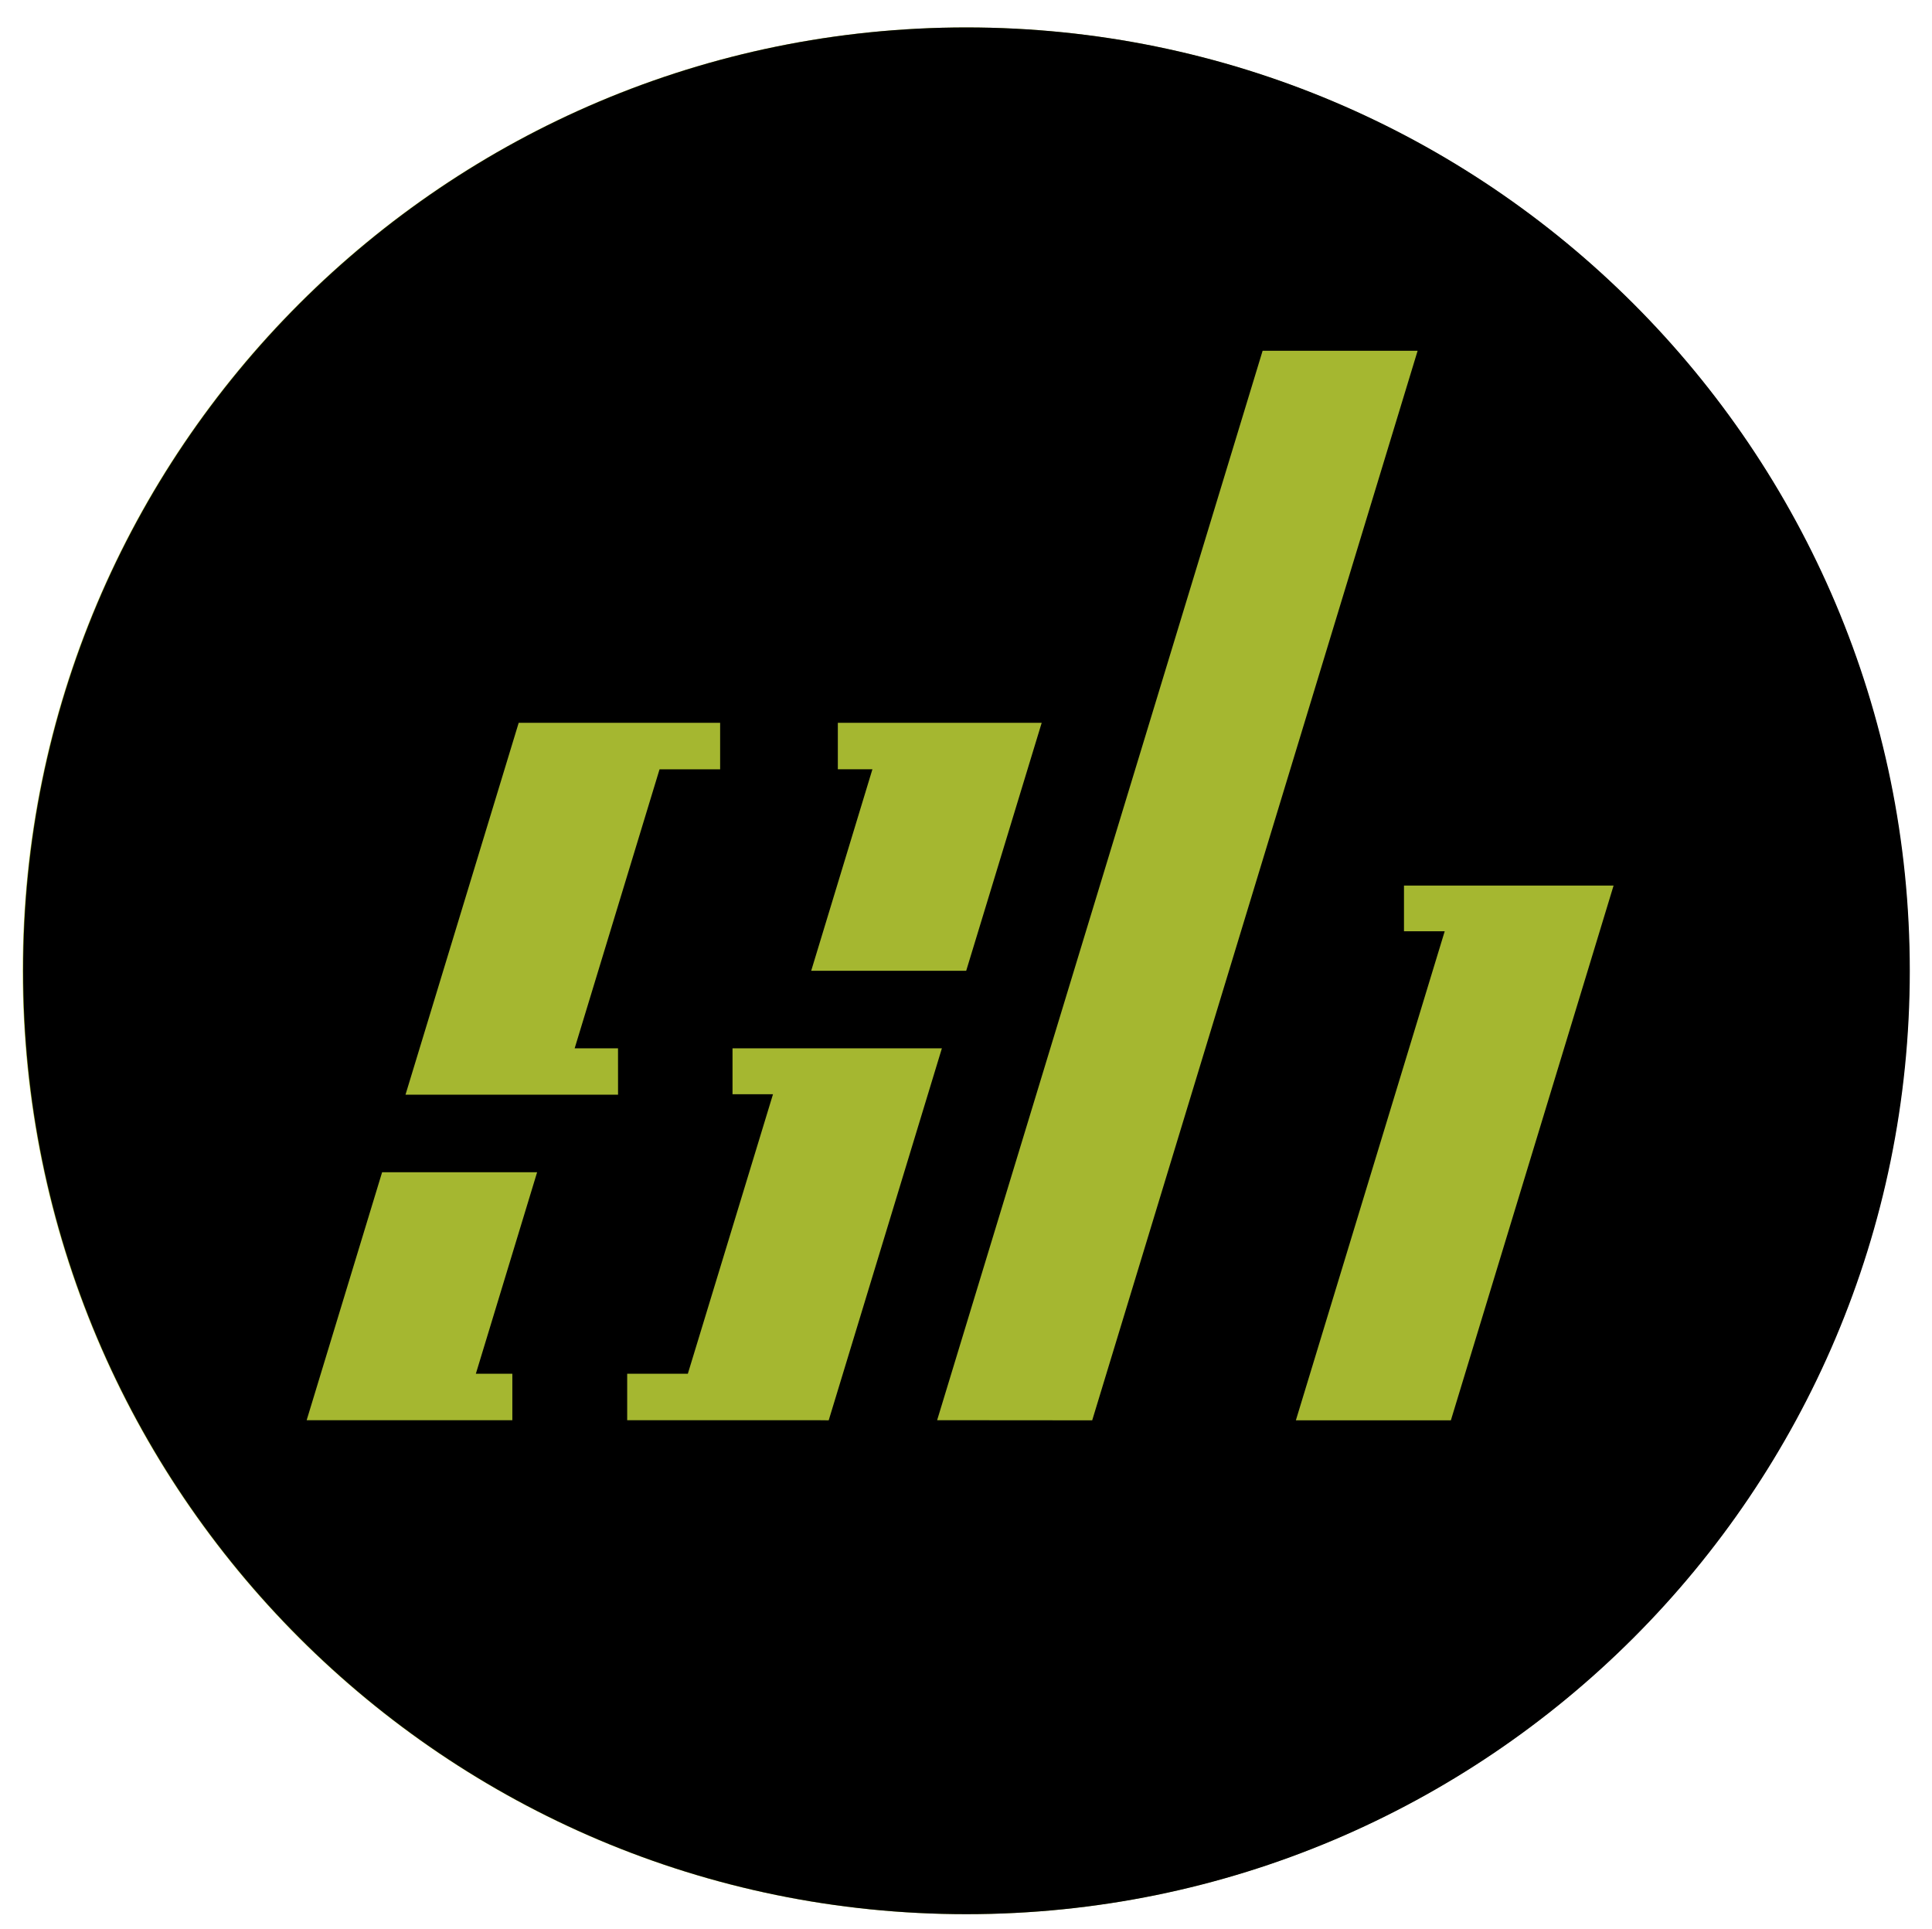
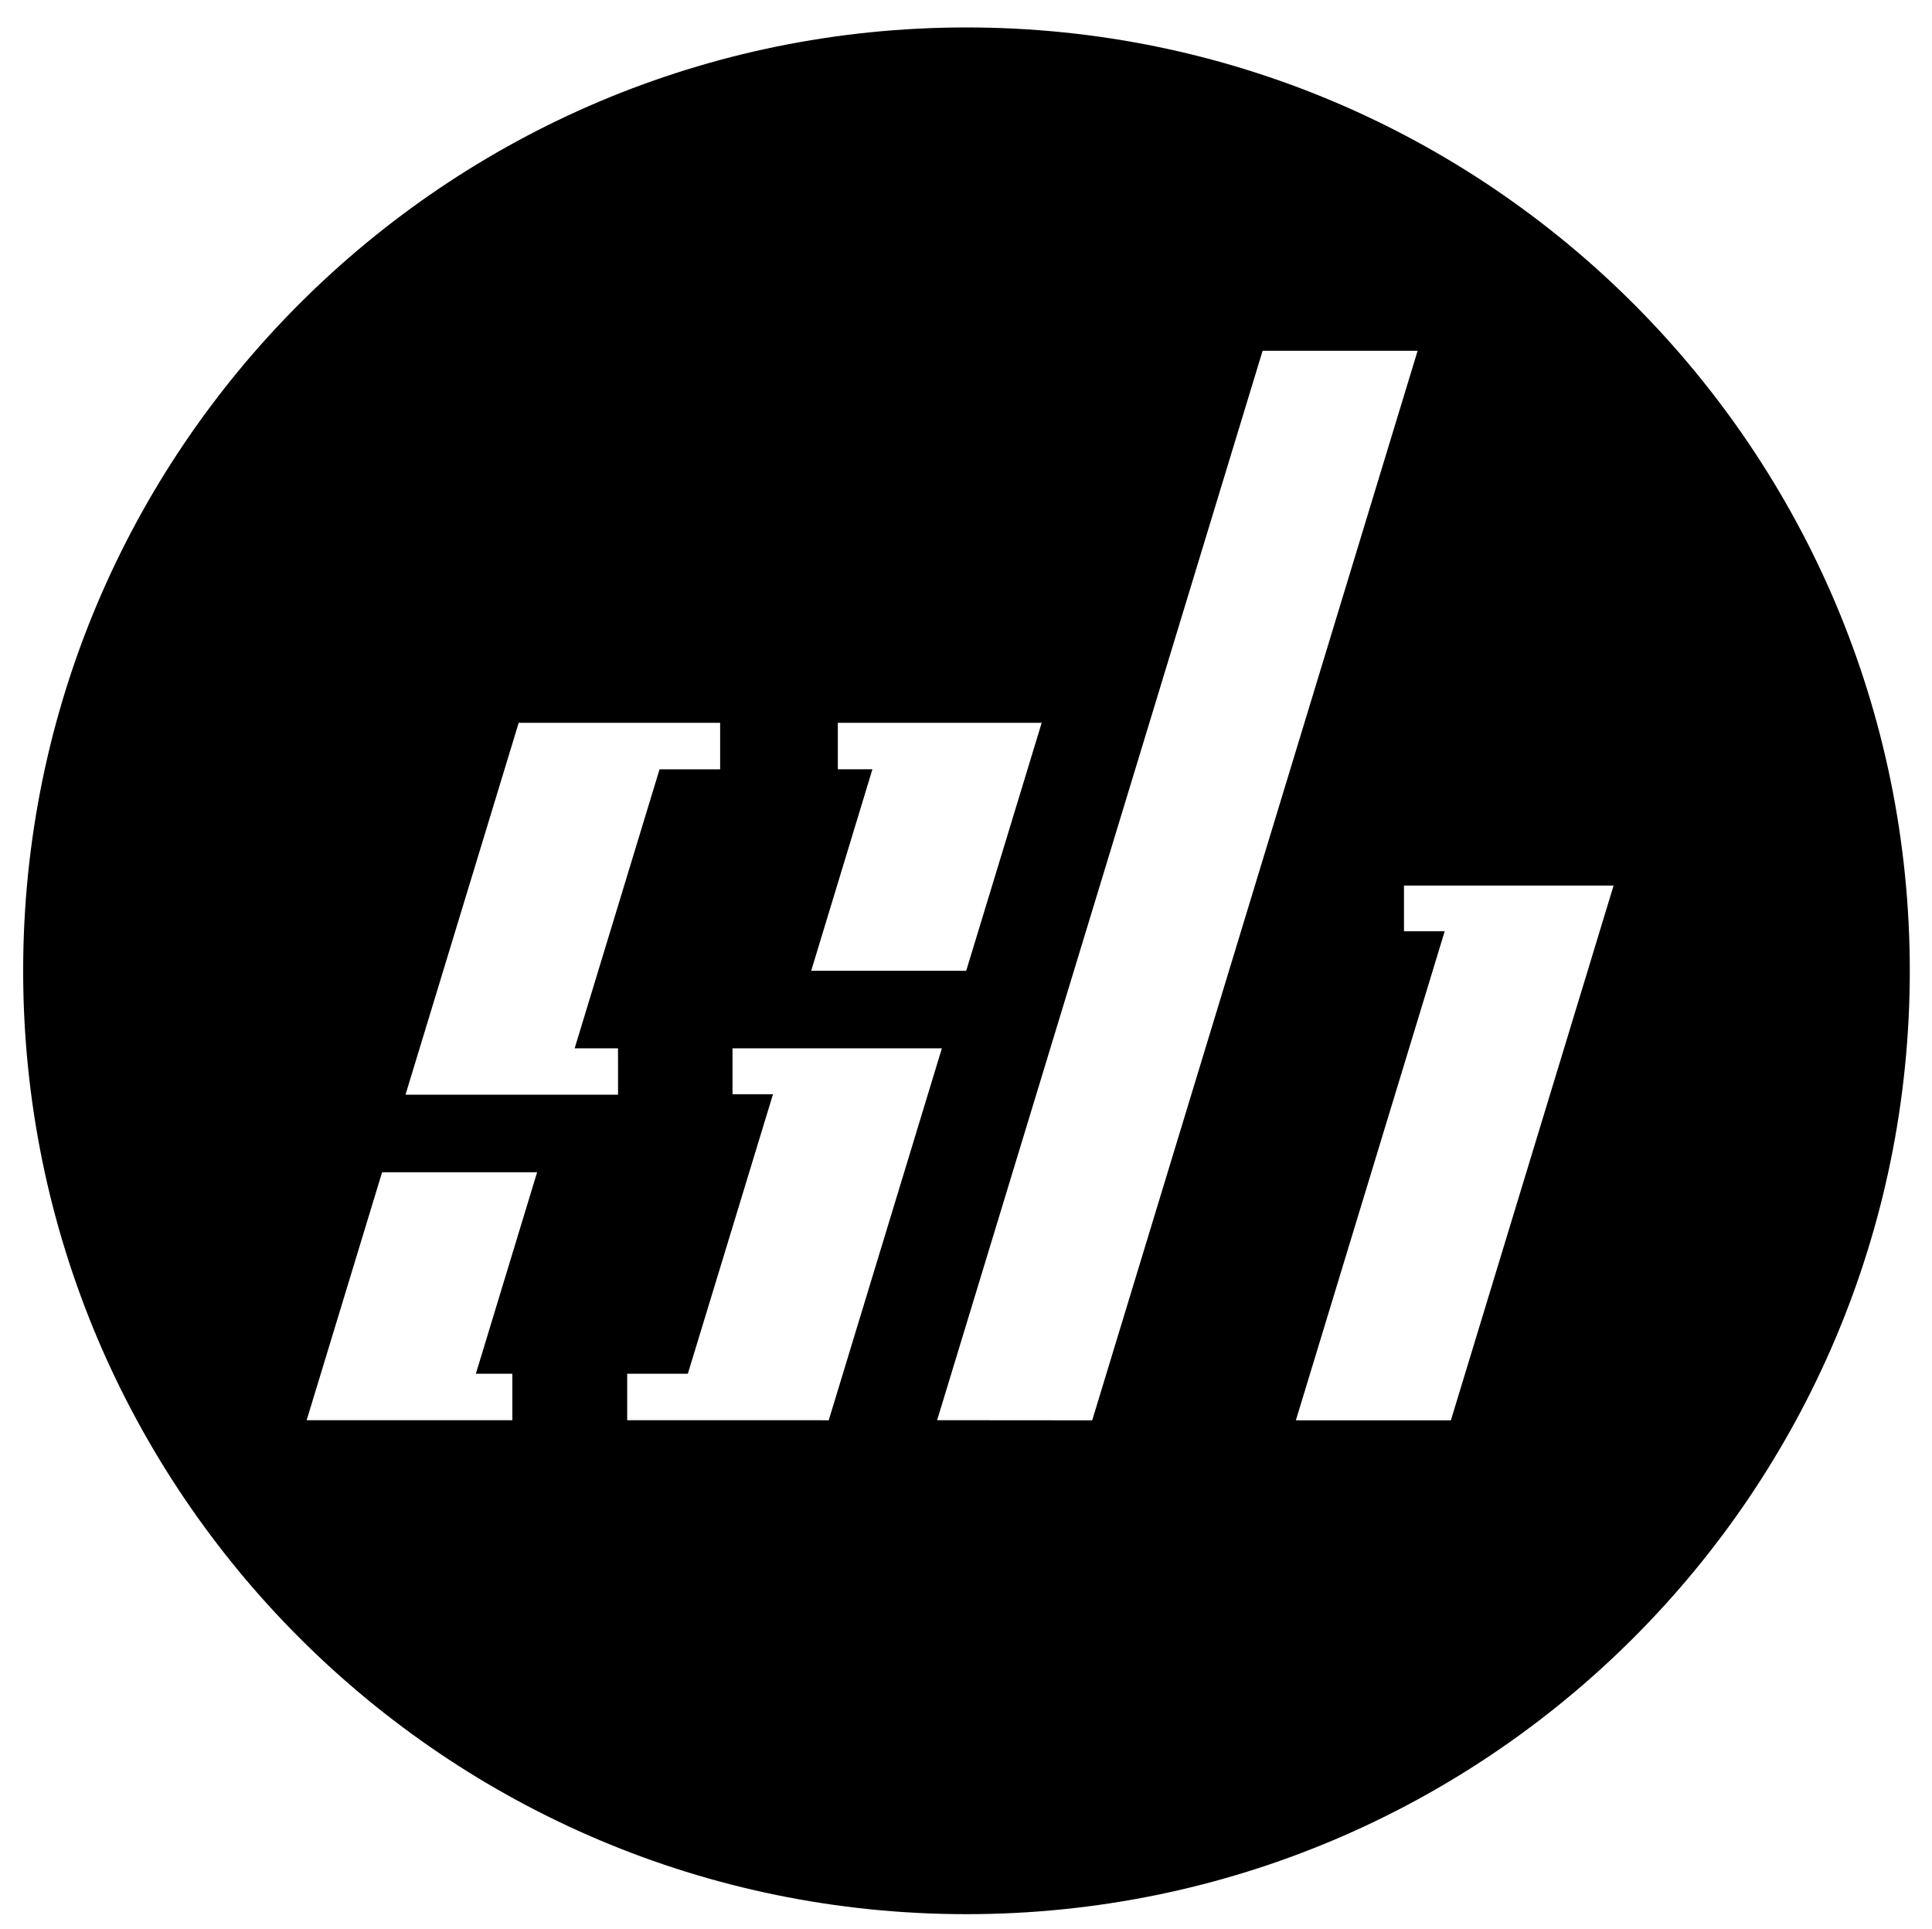
<svg xmlns="http://www.w3.org/2000/svg" id="Layer_1" data-name="Layer 1" viewBox="0 0 609 608">
  <defs>
-     <style>.cls-1{fill:#a5b730;}</style>
+     <style>.cls-1{fill:#a5b730;opacity:0;}</style>
  </defs>
  <circle class="cls-1" cx="304.5" cy="306" r="297.35" />
  <path d="M304.65,8.65C140.43,8.65,7.3,141.78,7.3,306S140.43,603.35,304.65,603.35,602,470.22,602,306,468.87,8.65,304.65,8.65ZM264.1,242.48V227.83h64.26L304.56,306H255.7L275,242.48ZM161.5,433v14.66H96.66l23.79-78.17h48.86L150,433Zm33.32-87.95h-67L163.5,227.83H227v14.66H207.9l-26.76,87.95h13.67Zm62.58,102.6H197.7V433h19.12l26.84-88.09H230.9V330.43h66L261.22,447.69Zm38,0L398,110.56h48.86L344.28,447.69ZM500.46,306,457.34,447.69H408.48L451.6,306l3.8-12.47H442.56v-14.4h66.07Z" />
</svg>
